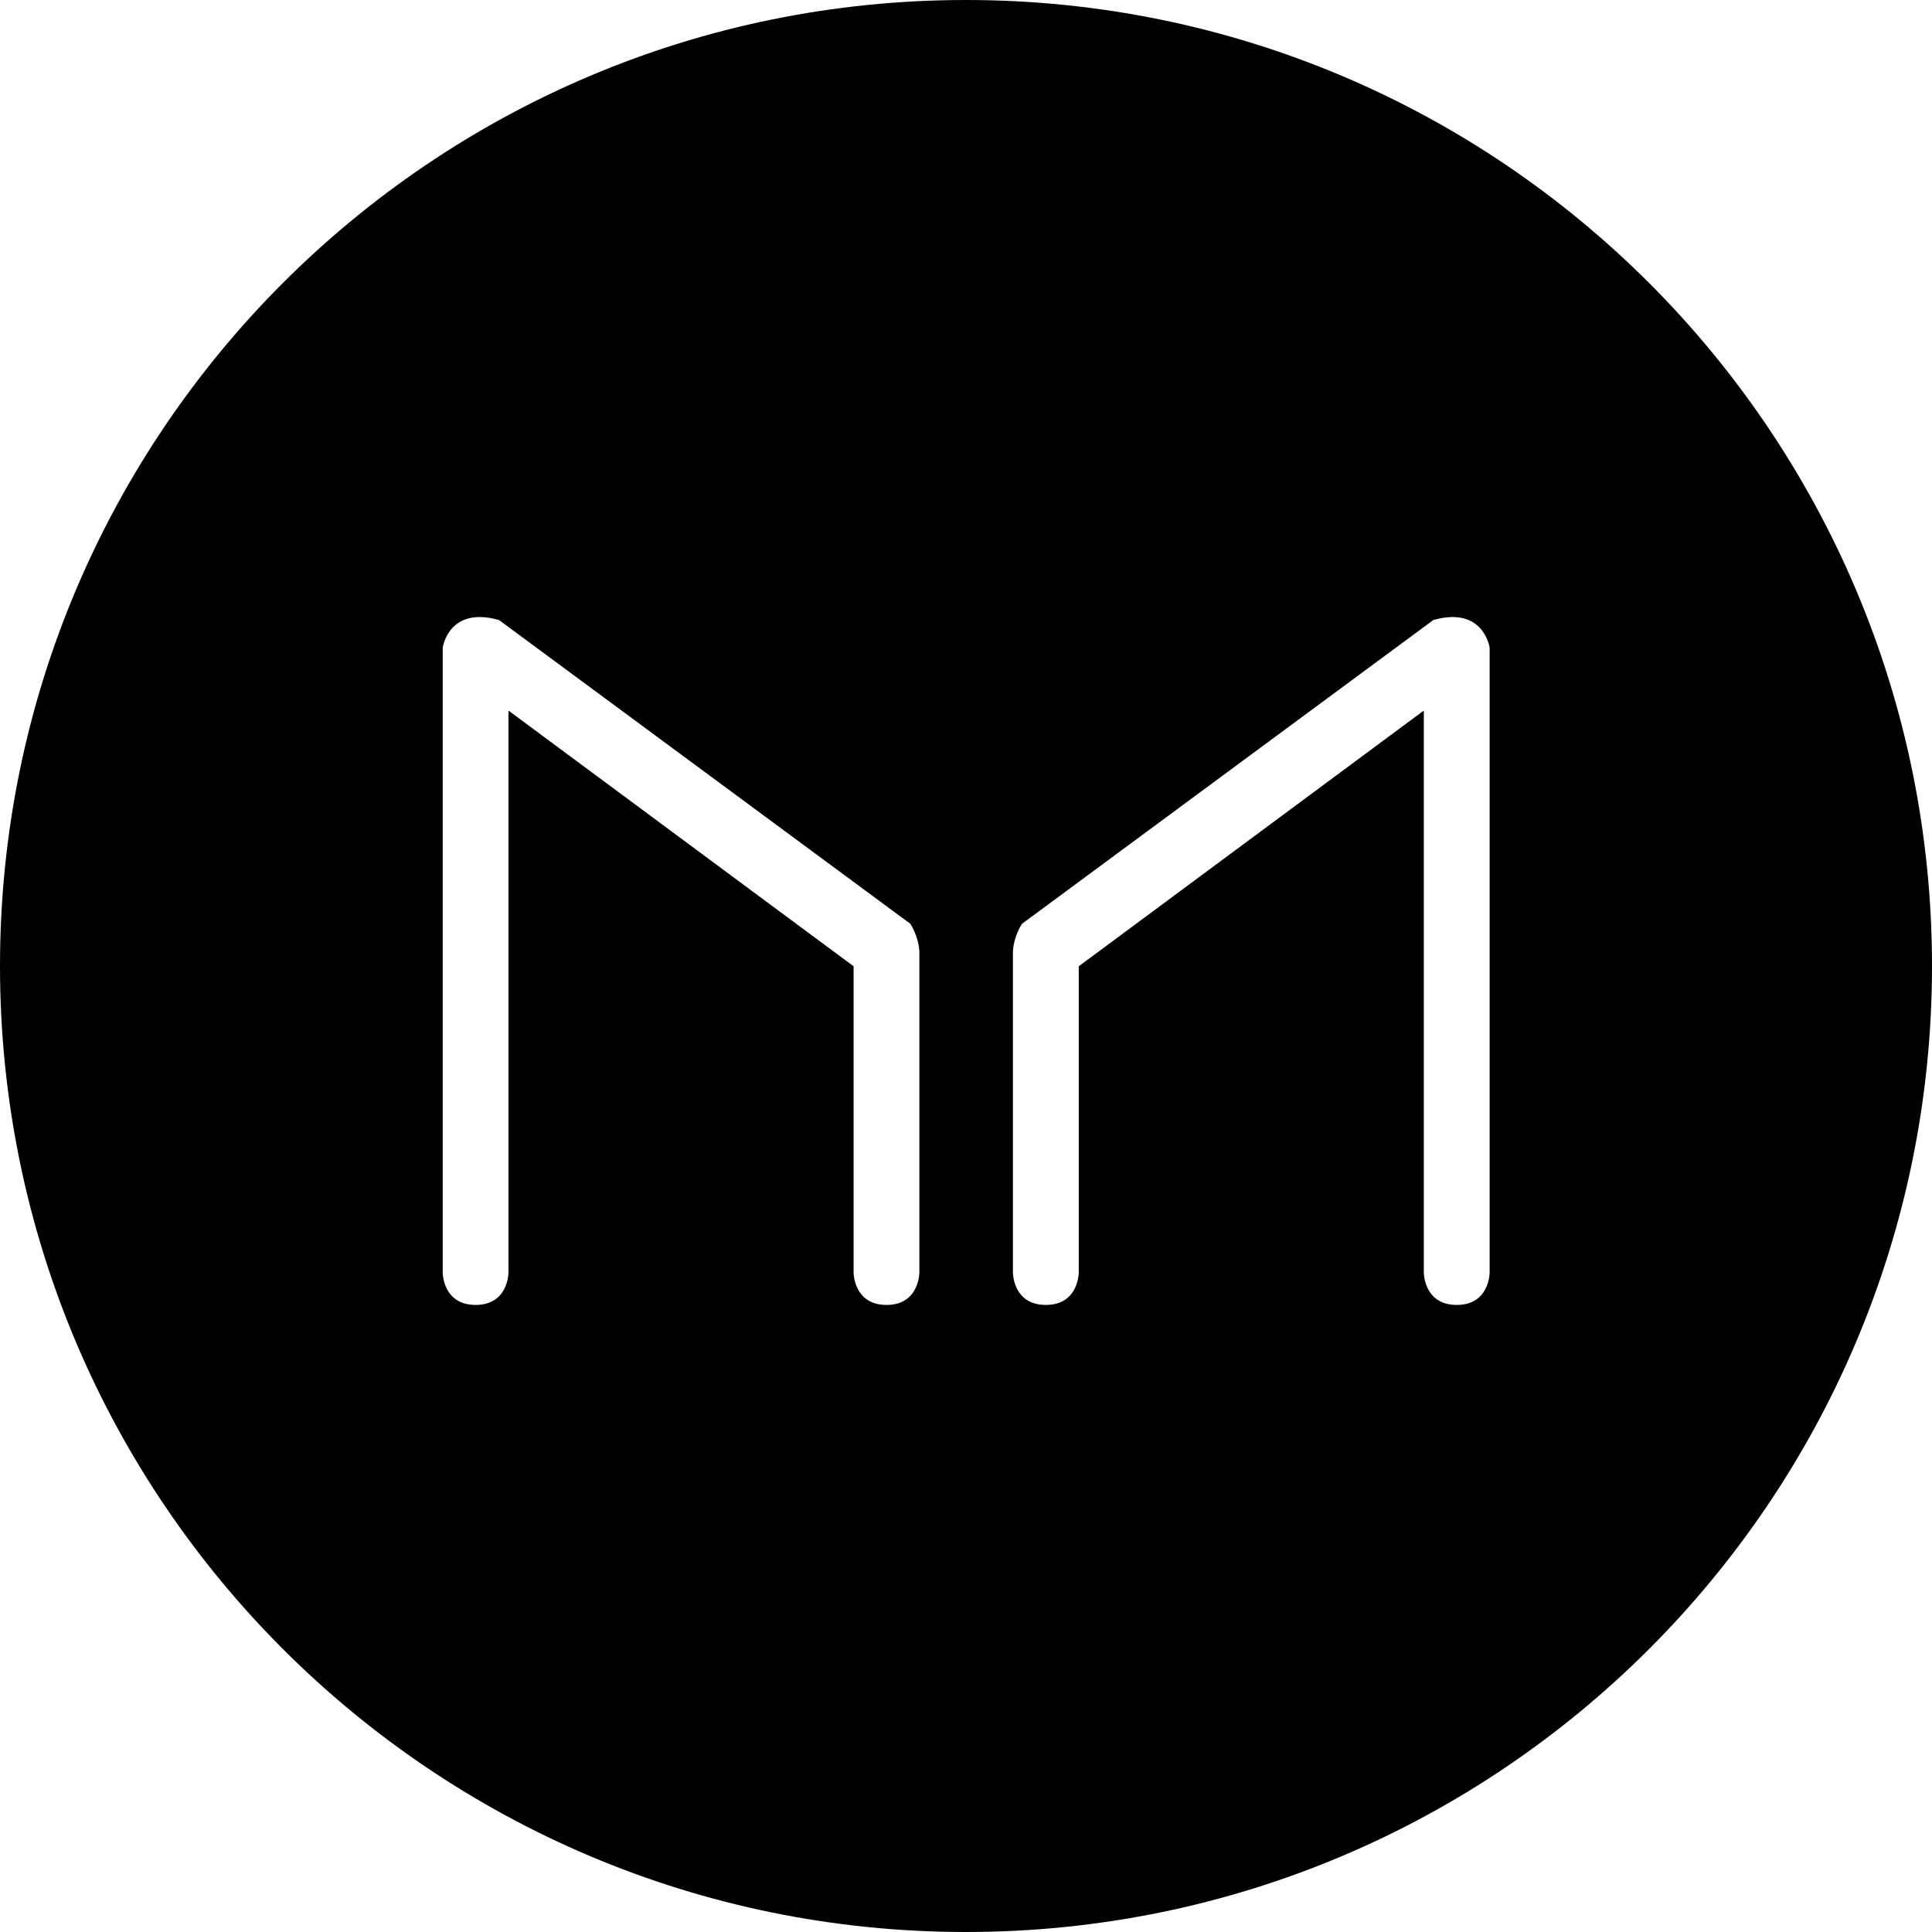
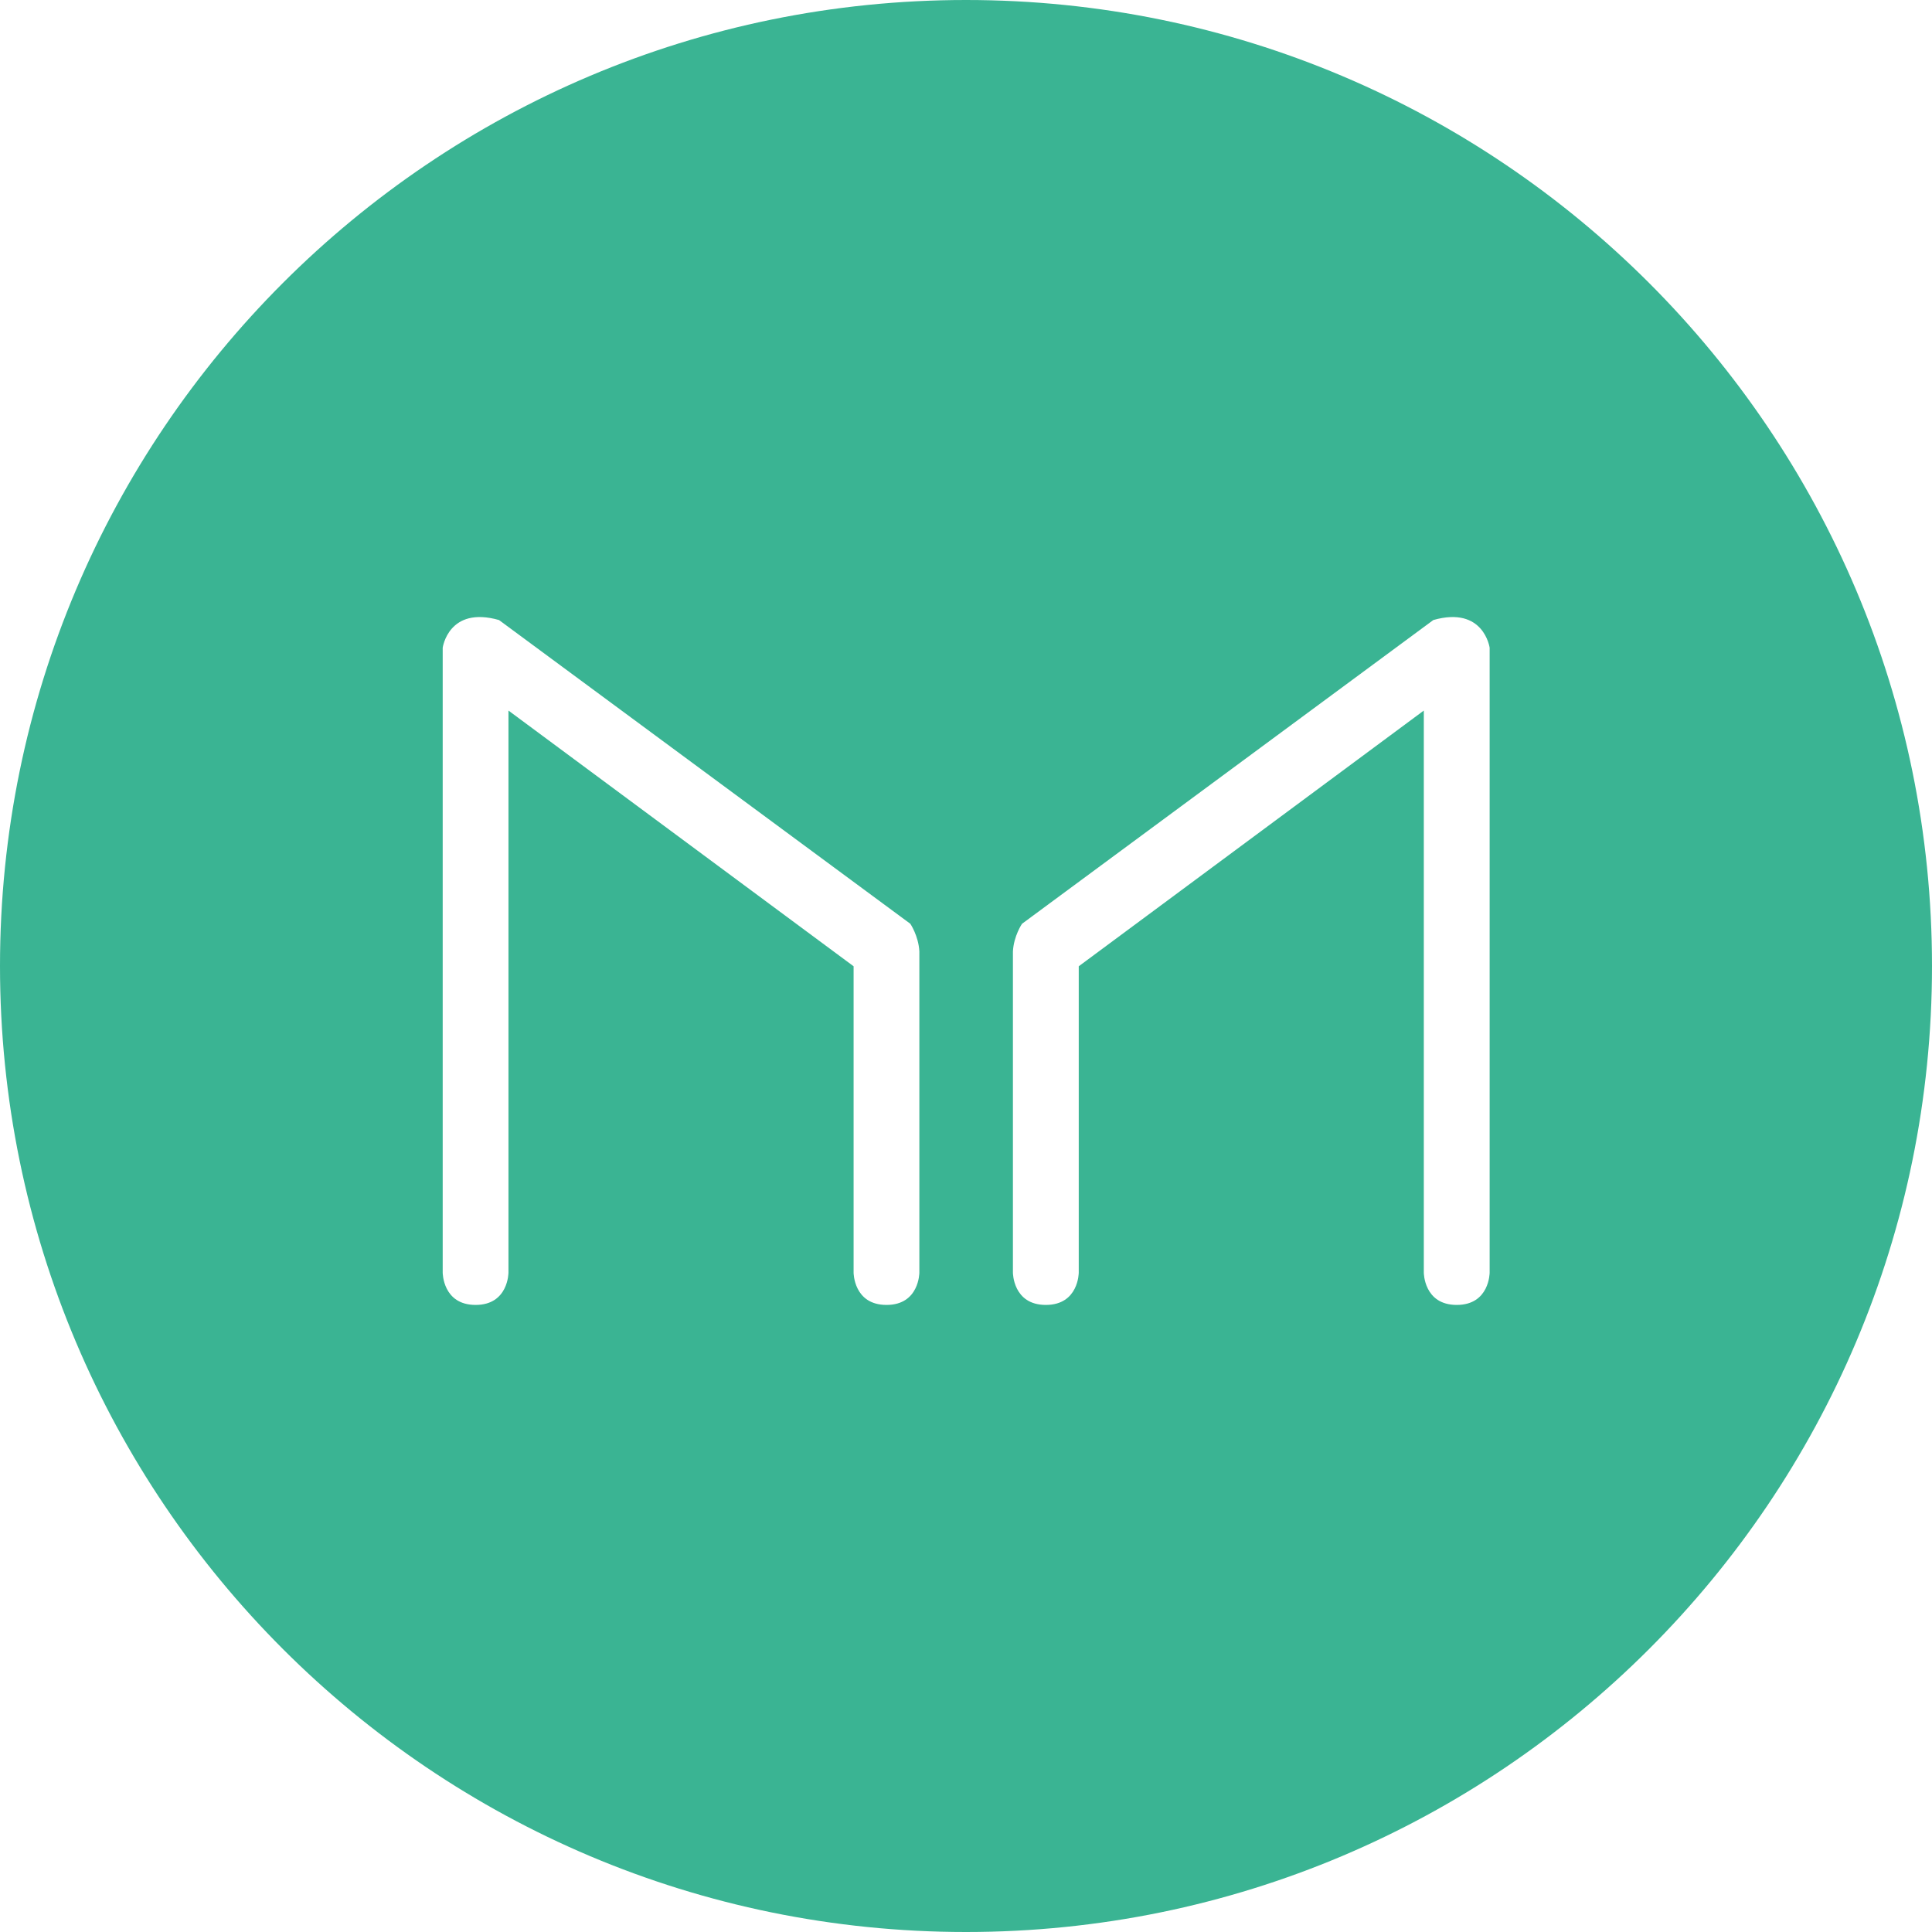
- <svg xmlns="http://www.w3.org/2000/svg" width="28" height="28" viewBox="0 0 28 28">
+ <svg xmlns="http://www.w3.org/2000/svg" width="28" height="28" viewBox="0 0 28 28" fill="#3AB493">
  <path d="M14,0 C21.732,0 28,6.268 28,14 C28,21.732 21.732,28 14,28 C6.268,28 0,21.732 0,14 C0,6.268 6.268,0 14,0 Z M15.634,14.004 L20.635,10.298 L20.635,18.444 C20.635,18.444 20.635,18.912 21.112,18.912 C21.589,18.912 21.589,18.444 21.589,18.444 L21.589,9.387 C21.589,9.387 21.504,8.778 20.773,8.986 C20.773,8.986 14.812,13.388 14.812,13.388 C14.812,13.388 14.692,13.563 14.68,13.789 L14.68,18.444 C14.68,18.444 14.68,18.912 15.157,18.912 C15.634,18.912 15.634,18.444 15.634,18.444 L15.634,14.004 Z M12.371,14.004 L12.371,18.444 C12.371,18.444 12.371,18.912 12.848,18.912 C13.324,18.912 13.324,18.444 13.324,18.444 L13.324,13.789 C13.312,13.563 13.193,13.388 13.193,13.388 C13.193,13.388 7.232,8.986 7.232,8.986 C6.5,8.778 6.416,9.387 6.416,9.387 L6.416,18.444 C6.416,18.444 6.416,18.912 6.893,18.912 C7.369,18.912 7.369,18.444 7.369,18.444 L7.369,10.298 L12.371,14.004 Z" />
</svg>
